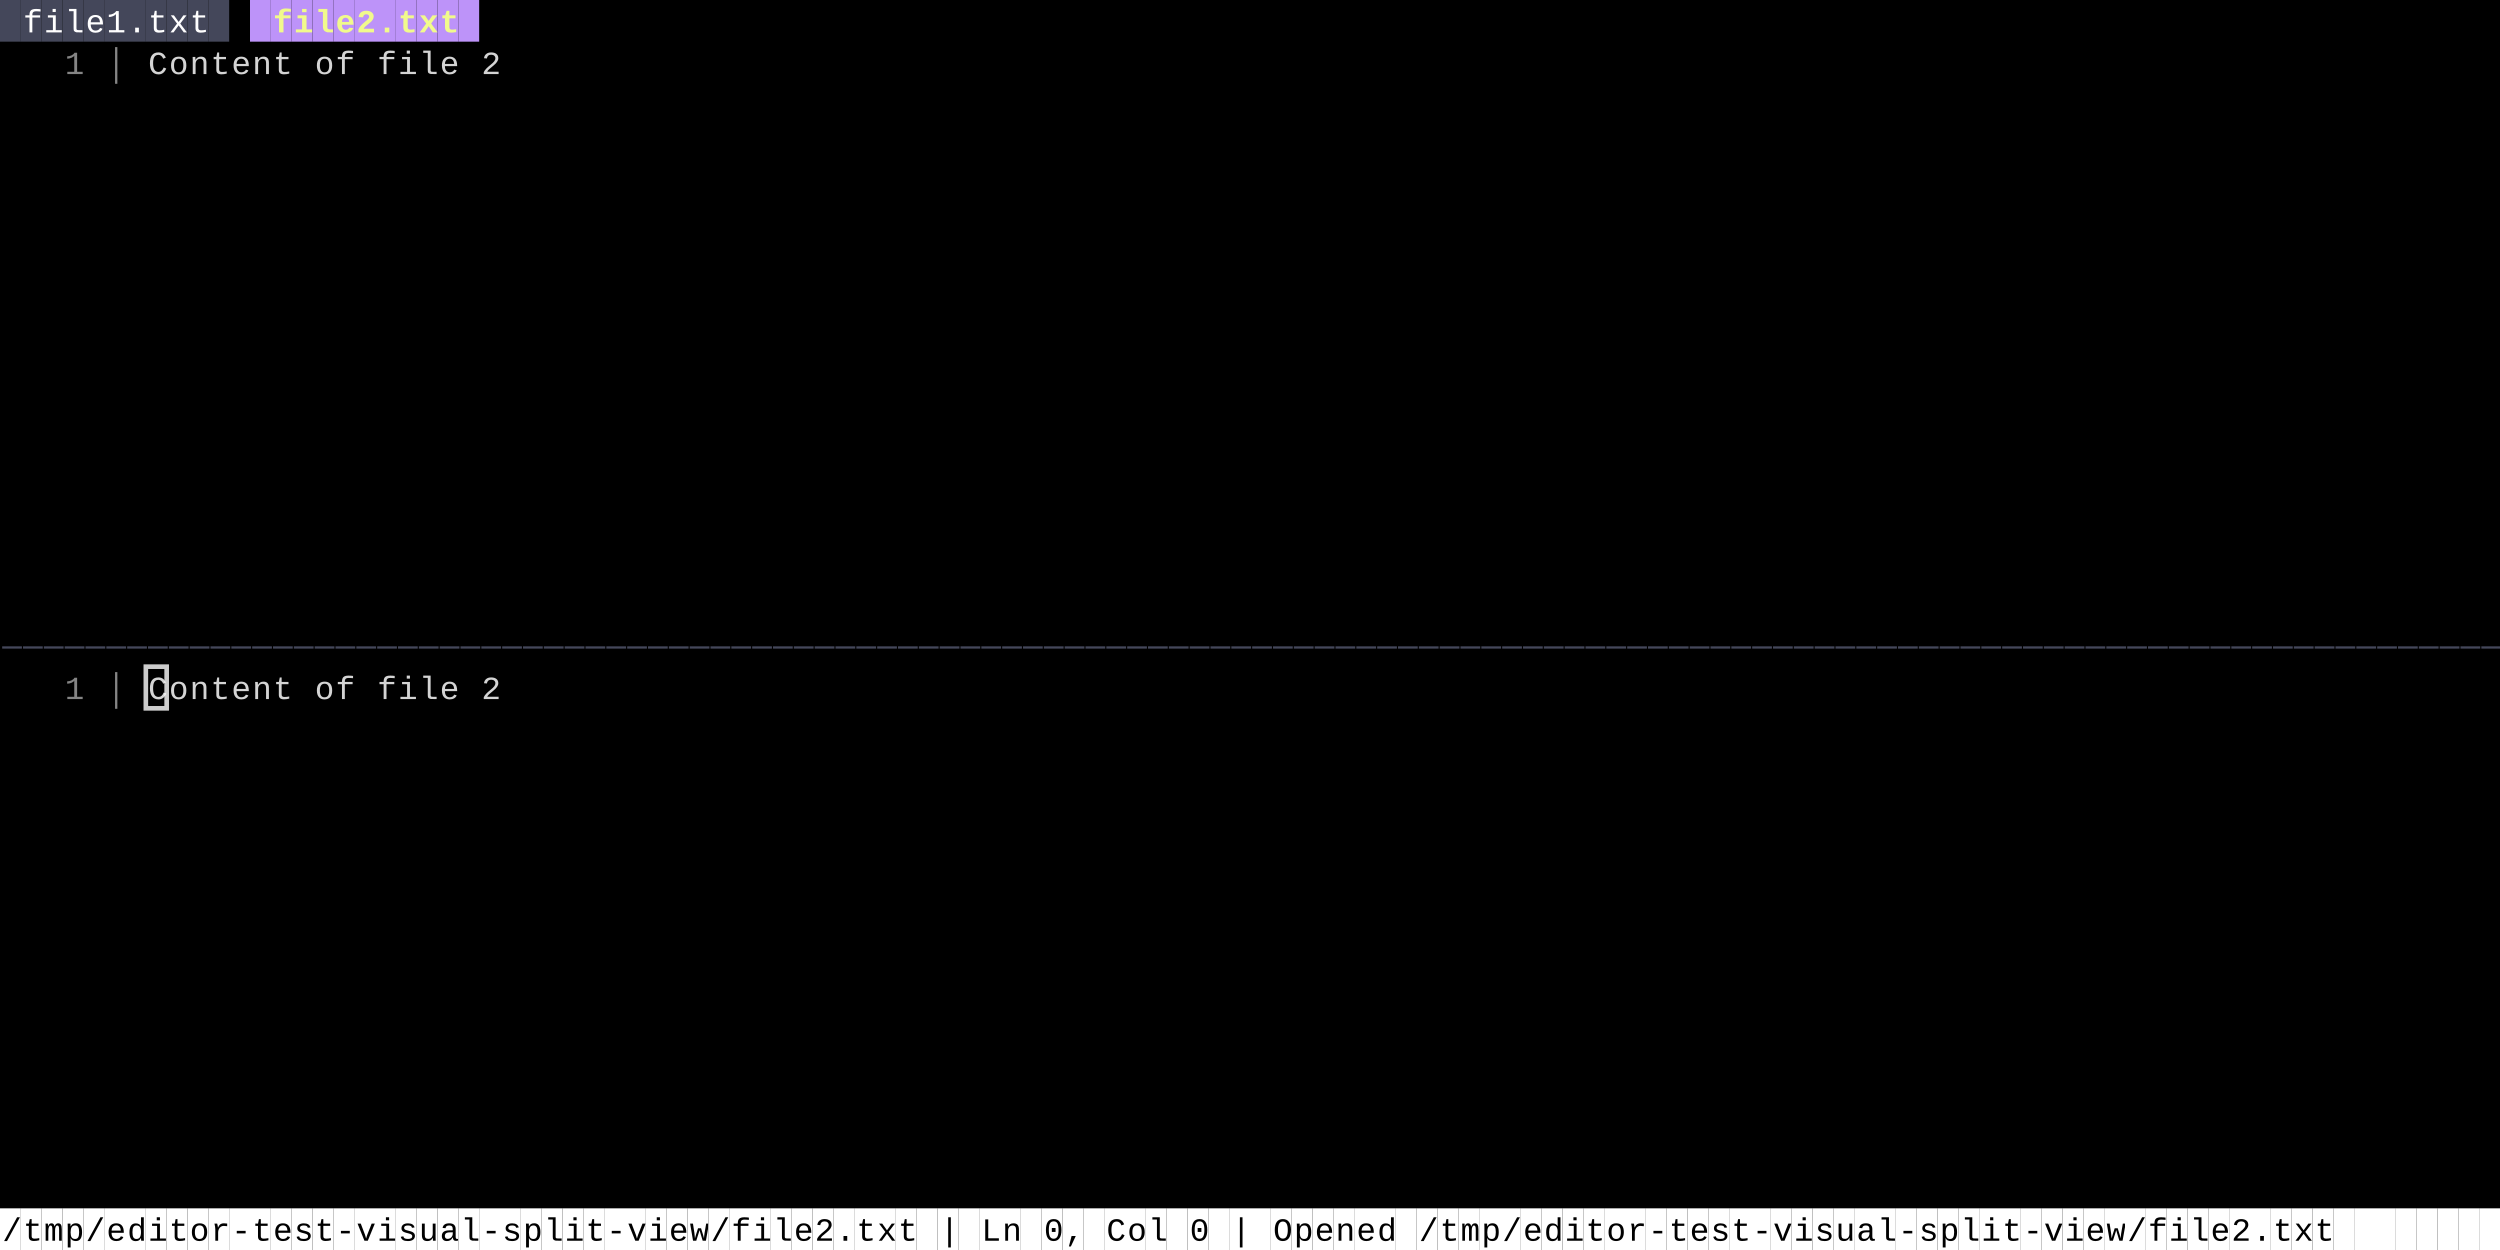
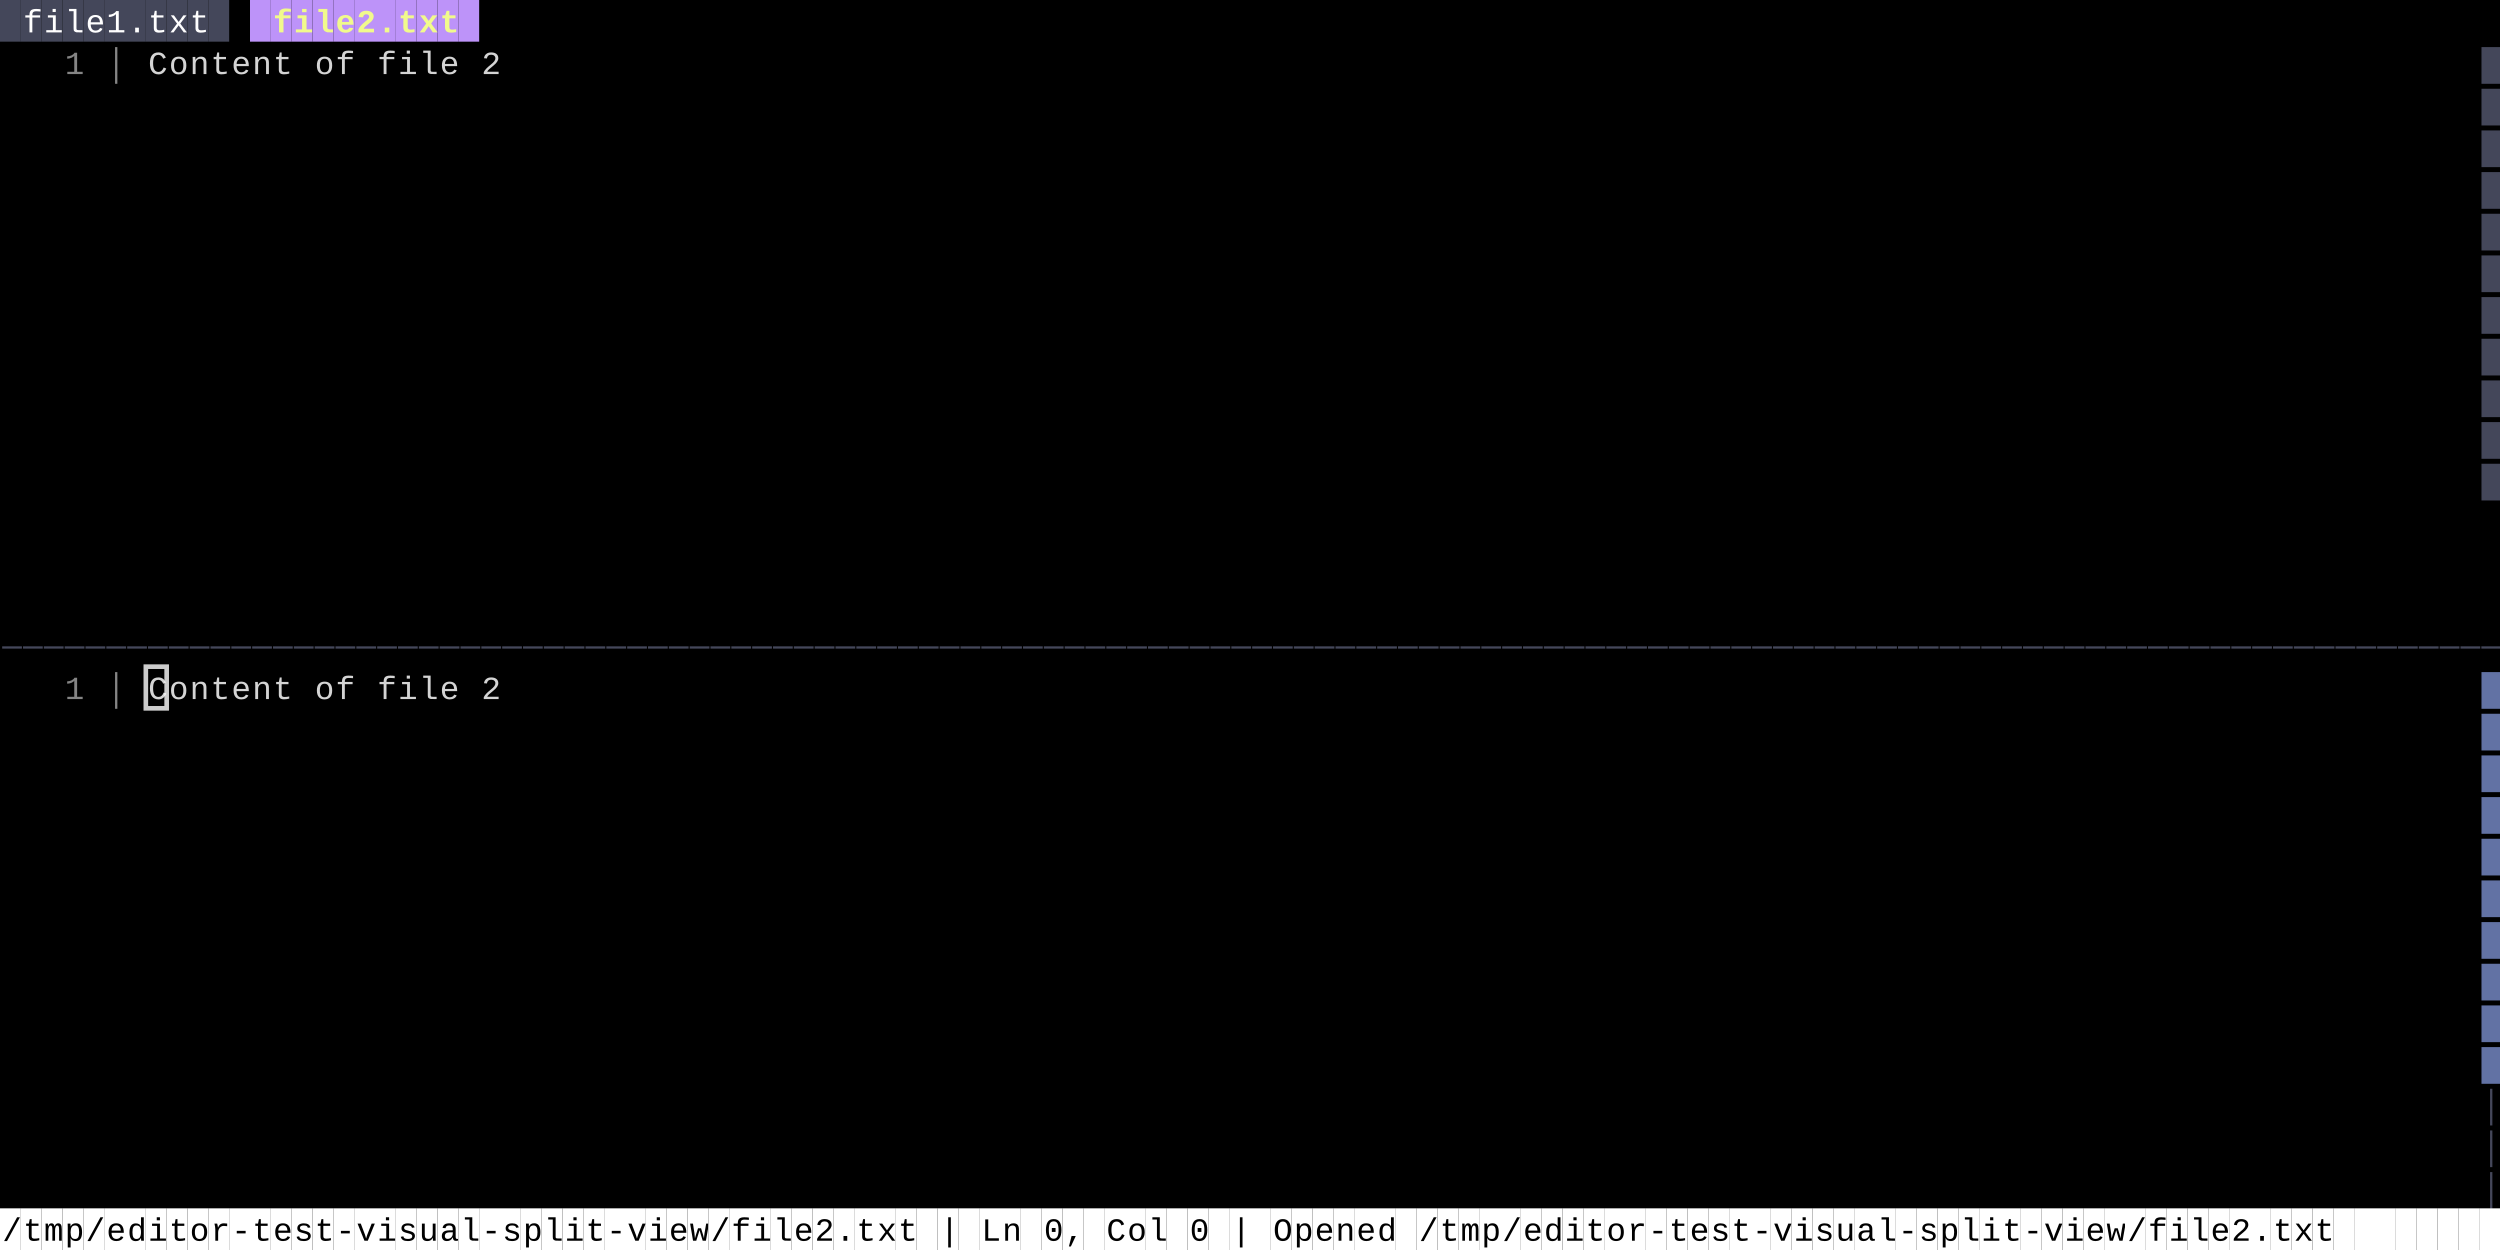
<svg xmlns="http://www.w3.org/2000/svg" width="1080" height="540" viewBox="0 0 1080 540">
  <style>
    .terminal { font-family: 'Courier New', 'Consolas', monospace; font-size: 14px; white-space: pre; }
</style>
  <rect width="100%" height="100%" fill="#000000" />
  <rect x="0" y="0" width="9" height="18" fill="#44475a" />
  <rect x="9" y="0" width="9" height="18" fill="#44475a" />
  <text x="10" y="14" fill="#ffffff" class="terminal" style="">f</text>
  <rect x="18" y="0" width="9" height="18" fill="#44475a" />
  <text x="19" y="14" fill="#ffffff" class="terminal" style="">i</text>
  <rect x="27" y="0" width="9" height="18" fill="#44475a" />
  <text x="28" y="14" fill="#ffffff" class="terminal" style="">l</text>
  <rect x="36" y="0" width="9" height="18" fill="#44475a" />
  <text x="37" y="14" fill="#ffffff" class="terminal" style="">e</text>
  <rect x="45" y="0" width="9" height="18" fill="#44475a" />
  <text x="46" y="14" fill="#ffffff" class="terminal" style="">1</text>
  <rect x="54" y="0" width="9" height="18" fill="#44475a" />
  <text x="55" y="14" fill="#ffffff" class="terminal" style="">.</text>
  <rect x="63" y="0" width="9" height="18" fill="#44475a" />
  <text x="64" y="14" fill="#ffffff" class="terminal" style="">t</text>
  <rect x="72" y="0" width="9" height="18" fill="#44475a" />
  <text x="73" y="14" fill="#ffffff" class="terminal" style="">x</text>
  <rect x="81" y="0" width="9" height="18" fill="#44475a" />
  <text x="82" y="14" fill="#ffffff" class="terminal" style="">t</text>
  <rect x="90" y="0" width="9" height="18" fill="#44475a" />
  <rect x="108" y="0" width="9" height="18" fill="#bd93f9" />
  <rect x="117" y="0" width="9" height="18" fill="#bd93f9" />
  <text x="118" y="14" fill="#f1fa8c" class="terminal" style="font-weight:bold;">f</text>
  <rect x="126" y="0" width="9" height="18" fill="#bd93f9" />
  <text x="127" y="14" fill="#f1fa8c" class="terminal" style="font-weight:bold;">i</text>
  <rect x="135" y="0" width="9" height="18" fill="#bd93f9" />
  <text x="136" y="14" fill="#f1fa8c" class="terminal" style="font-weight:bold;">l</text>
  <rect x="144" y="0" width="9" height="18" fill="#bd93f9" />
  <text x="145" y="14" fill="#f1fa8c" class="terminal" style="font-weight:bold;">e</text>
  <rect x="153" y="0" width="9" height="18" fill="#bd93f9" />
  <text x="154" y="14" fill="#f1fa8c" class="terminal" style="font-weight:bold;">2</text>
  <rect x="162" y="0" width="9" height="18" fill="#bd93f9" />
  <text x="163" y="14" fill="#f1fa8c" class="terminal" style="font-weight:bold;">.</text>
  <rect x="171" y="0" width="9" height="18" fill="#bd93f9" />
  <text x="172" y="14" fill="#f1fa8c" class="terminal" style="font-weight:bold;">t</text>
  <rect x="180" y="0" width="9" height="18" fill="#bd93f9" />
  <text x="181" y="14" fill="#f1fa8c" class="terminal" style="font-weight:bold;">x</text>
  <rect x="189" y="0" width="9" height="18" fill="#bd93f9" />
  <text x="190" y="14" fill="#f1fa8c" class="terminal" style="font-weight:bold;">t</text>
  <rect x="198" y="0" width="9" height="18" fill="#bd93f9" />
  <text x="28" y="32" fill="#858585" class="terminal" style="">1</text>
  <text x="46" y="32" fill="#858585" class="terminal" style="">│</text>
  <text x="64" y="32" fill="#d4d4d4" class="terminal" style="">C</text>
  <text x="73" y="32" fill="#d4d4d4" class="terminal" style="">o</text>
  <text x="82" y="32" fill="#d4d4d4" class="terminal" style="">n</text>
  <text x="91" y="32" fill="#d4d4d4" class="terminal" style="">t</text>
  <text x="100" y="32" fill="#d4d4d4" class="terminal" style="">e</text>
  <text x="109" y="32" fill="#d4d4d4" class="terminal" style="">n</text>
  <text x="118" y="32" fill="#d4d4d4" class="terminal" style="">t</text>
  <text x="136" y="32" fill="#d4d4d4" class="terminal" style="">o</text>
  <text x="145" y="32" fill="#d4d4d4" class="terminal" style="">f</text>
  <text x="163" y="32" fill="#d4d4d4" class="terminal" style="">f</text>
  <text x="172" y="32" fill="#d4d4d4" class="terminal" style="">i</text>
  <text x="181" y="32" fill="#d4d4d4" class="terminal" style="">l</text>
  <text x="190" y="32" fill="#d4d4d4" class="terminal" style="">e</text>
  <text x="208" y="32" fill="#d4d4d4" class="terminal" style="">2</text>
+   <text x="1072" y="32" fill="#44475a" class="terminal" style="">█</text>
+   <text x="1072" y="50" fill="#44475a" class="terminal" style="">█</text>
+   <text x="1072" y="68" fill="#44475a" class="terminal" style="">█</text>
+   <text x="1072" y="86" fill="#44475a" class="terminal" style="">█</text>
+   <text x="1072" y="104" fill="#44475a" class="terminal" style="">█</text>
+   <text x="1072" y="122" fill="#44475a" class="terminal" style="">█</text>
+   <text x="1072" y="140" fill="#44475a" class="terminal" style="">█</text>
+   <text x="1072" y="158" fill="#44475a" class="terminal" style="">█</text>
+   <text x="1072" y="176" fill="#44475a" class="terminal" style="">█</text>
+   <text x="1072" y="194" fill="#44475a" class="terminal" style="">█</text>
+   <text x="1072" y="212" fill="#44475a" class="terminal" style="">█</text>
+   <text x="1072" y="230" fill="#000000" class="terminal" style="">│</text>
+   <text x="1072" y="248" fill="#000000" class="terminal" style="">│</text>
+   <text x="1072" y="266" fill="#000000" class="terminal" style="">│</text>
  <text x="1" y="284" fill="#44475a" class="terminal" style="">─</text>
  <text x="10" y="284" fill="#44475a" class="terminal" style="">─</text>
  <text x="19" y="284" fill="#44475a" class="terminal" style="">─</text>
  <text x="28" y="284" fill="#44475a" class="terminal" style="">─</text>
  <text x="37" y="284" fill="#44475a" class="terminal" style="">─</text>
  <text x="46" y="284" fill="#44475a" class="terminal" style="">─</text>
  <text x="55" y="284" fill="#44475a" class="terminal" style="">─</text>
  <text x="64" y="284" fill="#44475a" class="terminal" style="">─</text>
  <text x="73" y="284" fill="#44475a" class="terminal" style="">─</text>
  <text x="82" y="284" fill="#44475a" class="terminal" style="">─</text>
  <text x="91" y="284" fill="#44475a" class="terminal" style="">─</text>
  <text x="100" y="284" fill="#44475a" class="terminal" style="">─</text>
  <text x="109" y="284" fill="#44475a" class="terminal" style="">─</text>
  <text x="118" y="284" fill="#44475a" class="terminal" style="">─</text>
  <text x="127" y="284" fill="#44475a" class="terminal" style="">─</text>
  <text x="136" y="284" fill="#44475a" class="terminal" style="">─</text>
  <text x="145" y="284" fill="#44475a" class="terminal" style="">─</text>
  <text x="154" y="284" fill="#44475a" class="terminal" style="">─</text>
  <text x="163" y="284" fill="#44475a" class="terminal" style="">─</text>
  <text x="172" y="284" fill="#44475a" class="terminal" style="">─</text>
  <text x="181" y="284" fill="#44475a" class="terminal" style="">─</text>
  <text x="190" y="284" fill="#44475a" class="terminal" style="">─</text>
  <text x="199" y="284" fill="#44475a" class="terminal" style="">─</text>
  <text x="208" y="284" fill="#44475a" class="terminal" style="">─</text>
  <text x="217" y="284" fill="#44475a" class="terminal" style="">─</text>
  <text x="226" y="284" fill="#44475a" class="terminal" style="">─</text>
  <text x="235" y="284" fill="#44475a" class="terminal" style="">─</text>
  <text x="244" y="284" fill="#44475a" class="terminal" style="">─</text>
  <text x="253" y="284" fill="#44475a" class="terminal" style="">─</text>
  <text x="262" y="284" fill="#44475a" class="terminal" style="">─</text>
  <text x="271" y="284" fill="#44475a" class="terminal" style="">─</text>
  <text x="280" y="284" fill="#44475a" class="terminal" style="">─</text>
  <text x="289" y="284" fill="#44475a" class="terminal" style="">─</text>
  <text x="298" y="284" fill="#44475a" class="terminal" style="">─</text>
  <text x="307" y="284" fill="#44475a" class="terminal" style="">─</text>
  <text x="316" y="284" fill="#44475a" class="terminal" style="">─</text>
  <text x="325" y="284" fill="#44475a" class="terminal" style="">─</text>
  <text x="334" y="284" fill="#44475a" class="terminal" style="">─</text>
  <text x="343" y="284" fill="#44475a" class="terminal" style="">─</text>
  <text x="352" y="284" fill="#44475a" class="terminal" style="">─</text>
  <text x="361" y="284" fill="#44475a" class="terminal" style="">─</text>
  <text x="370" y="284" fill="#44475a" class="terminal" style="">─</text>
  <text x="379" y="284" fill="#44475a" class="terminal" style="">─</text>
  <text x="388" y="284" fill="#44475a" class="terminal" style="">─</text>
  <text x="397" y="284" fill="#44475a" class="terminal" style="">─</text>
  <text x="406" y="284" fill="#44475a" class="terminal" style="">─</text>
  <text x="415" y="284" fill="#44475a" class="terminal" style="">─</text>
  <text x="424" y="284" fill="#44475a" class="terminal" style="">─</text>
  <text x="433" y="284" fill="#44475a" class="terminal" style="">─</text>
  <text x="442" y="284" fill="#44475a" class="terminal" style="">─</text>
  <text x="451" y="284" fill="#44475a" class="terminal" style="">─</text>
  <text x="460" y="284" fill="#44475a" class="terminal" style="">─</text>
  <text x="469" y="284" fill="#44475a" class="terminal" style="">─</text>
  <text x="478" y="284" fill="#44475a" class="terminal" style="">─</text>
  <text x="487" y="284" fill="#44475a" class="terminal" style="">─</text>
  <text x="496" y="284" fill="#44475a" class="terminal" style="">─</text>
  <text x="505" y="284" fill="#44475a" class="terminal" style="">─</text>
  <text x="514" y="284" fill="#44475a" class="terminal" style="">─</text>
  <text x="523" y="284" fill="#44475a" class="terminal" style="">─</text>
  <text x="532" y="284" fill="#44475a" class="terminal" style="">─</text>
  <text x="541" y="284" fill="#44475a" class="terminal" style="">─</text>
  <text x="550" y="284" fill="#44475a" class="terminal" style="">─</text>
  <text x="559" y="284" fill="#44475a" class="terminal" style="">─</text>
  <text x="568" y="284" fill="#44475a" class="terminal" style="">─</text>
  <text x="577" y="284" fill="#44475a" class="terminal" style="">─</text>
  <text x="586" y="284" fill="#44475a" class="terminal" style="">─</text>
  <text x="595" y="284" fill="#44475a" class="terminal" style="">─</text>
  <text x="604" y="284" fill="#44475a" class="terminal" style="">─</text>
  <text x="613" y="284" fill="#44475a" class="terminal" style="">─</text>
  <text x="622" y="284" fill="#44475a" class="terminal" style="">─</text>
  <text x="631" y="284" fill="#44475a" class="terminal" style="">─</text>
  <text x="640" y="284" fill="#44475a" class="terminal" style="">─</text>
  <text x="649" y="284" fill="#44475a" class="terminal" style="">─</text>
  <text x="658" y="284" fill="#44475a" class="terminal" style="">─</text>
  <text x="667" y="284" fill="#44475a" class="terminal" style="">─</text>
  <text x="676" y="284" fill="#44475a" class="terminal" style="">─</text>
  <text x="685" y="284" fill="#44475a" class="terminal" style="">─</text>
  <text x="694" y="284" fill="#44475a" class="terminal" style="">─</text>
  <text x="703" y="284" fill="#44475a" class="terminal" style="">─</text>
  <text x="712" y="284" fill="#44475a" class="terminal" style="">─</text>
  <text x="721" y="284" fill="#44475a" class="terminal" style="">─</text>
  <text x="730" y="284" fill="#44475a" class="terminal" style="">─</text>
  <text x="739" y="284" fill="#44475a" class="terminal" style="">─</text>
  <text x="748" y="284" fill="#44475a" class="terminal" style="">─</text>
  <text x="757" y="284" fill="#44475a" class="terminal" style="">─</text>
  <text x="766" y="284" fill="#44475a" class="terminal" style="">─</text>
  <text x="775" y="284" fill="#44475a" class="terminal" style="">─</text>
  <text x="784" y="284" fill="#44475a" class="terminal" style="">─</text>
  <text x="793" y="284" fill="#44475a" class="terminal" style="">─</text>
  <text x="802" y="284" fill="#44475a" class="terminal" style="">─</text>
  <text x="811" y="284" fill="#44475a" class="terminal" style="">─</text>
  <text x="820" y="284" fill="#44475a" class="terminal" style="">─</text>
  <text x="829" y="284" fill="#44475a" class="terminal" style="">─</text>
  <text x="838" y="284" fill="#44475a" class="terminal" style="">─</text>
  <text x="847" y="284" fill="#44475a" class="terminal" style="">─</text>
  <text x="856" y="284" fill="#44475a" class="terminal" style="">─</text>
  <text x="865" y="284" fill="#44475a" class="terminal" style="">─</text>
  <text x="874" y="284" fill="#44475a" class="terminal" style="">─</text>
  <text x="883" y="284" fill="#44475a" class="terminal" style="">─</text>
  <text x="892" y="284" fill="#44475a" class="terminal" style="">─</text>
  <text x="901" y="284" fill="#44475a" class="terminal" style="">─</text>
  <text x="910" y="284" fill="#44475a" class="terminal" style="">─</text>
  <text x="919" y="284" fill="#44475a" class="terminal" style="">─</text>
  <text x="928" y="284" fill="#44475a" class="terminal" style="">─</text>
  <text x="937" y="284" fill="#44475a" class="terminal" style="">─</text>
  <text x="946" y="284" fill="#44475a" class="terminal" style="">─</text>
  <text x="955" y="284" fill="#44475a" class="terminal" style="">─</text>
  <text x="964" y="284" fill="#44475a" class="terminal" style="">─</text>
  <text x="973" y="284" fill="#44475a" class="terminal" style="">─</text>
  <text x="982" y="284" fill="#44475a" class="terminal" style="">─</text>
  <text x="991" y="284" fill="#44475a" class="terminal" style="">─</text>
  <text x="1000" y="284" fill="#44475a" class="terminal" style="">─</text>
  <text x="1009" y="284" fill="#44475a" class="terminal" style="">─</text>
  <text x="1018" y="284" fill="#44475a" class="terminal" style="">─</text>
  <text x="1027" y="284" fill="#44475a" class="terminal" style="">─</text>
  <text x="1036" y="284" fill="#44475a" class="terminal" style="">─</text>
  <text x="1045" y="284" fill="#44475a" class="terminal" style="">─</text>
  <text x="1054" y="284" fill="#44475a" class="terminal" style="">─</text>
  <text x="1063" y="284" fill="#44475a" class="terminal" style="">─</text>
  <text x="1072" y="284" fill="#44475a" class="terminal" style="">─</text>
  <text x="28" y="302" fill="#858585" class="terminal" style="">1</text>
  <text x="46" y="302" fill="#858585" class="terminal" style="">│</text>
  <text x="64" y="302" fill="#d4d4d4" class="terminal" style="">C</text>
  <text x="73" y="302" fill="#d4d4d4" class="terminal" style="">o</text>
  <text x="82" y="302" fill="#d4d4d4" class="terminal" style="">n</text>
  <text x="91" y="302" fill="#d4d4d4" class="terminal" style="">t</text>
  <text x="100" y="302" fill="#d4d4d4" class="terminal" style="">e</text>
  <text x="109" y="302" fill="#d4d4d4" class="terminal" style="">n</text>
  <text x="118" y="302" fill="#d4d4d4" class="terminal" style="">t</text>
  <text x="136" y="302" fill="#d4d4d4" class="terminal" style="">o</text>
  <text x="145" y="302" fill="#d4d4d4" class="terminal" style="">f</text>
  <text x="163" y="302" fill="#d4d4d4" class="terminal" style="">f</text>
  <text x="172" y="302" fill="#d4d4d4" class="terminal" style="">i</text>
  <text x="181" y="302" fill="#d4d4d4" class="terminal" style="">l</text>
  <text x="190" y="302" fill="#d4d4d4" class="terminal" style="">e</text>
  <text x="208" y="302" fill="#d4d4d4" class="terminal" style="">2</text>
+   <text x="1072" y="302" fill="#6272a4" class="terminal" style="">█</text>
+   <text x="1072" y="320" fill="#6272a4" class="terminal" style="">█</text>
+   <text x="1072" y="338" fill="#6272a4" class="terminal" style="">█</text>
+   <text x="1072" y="356" fill="#6272a4" class="terminal" style="">█</text>
+   <text x="1072" y="374" fill="#6272a4" class="terminal" style="">█</text>
+   <text x="1072" y="392" fill="#6272a4" class="terminal" style="">█</text>
+   <text x="1072" y="410" fill="#6272a4" class="terminal" style="">█</text>
+   <text x="1072" y="428" fill="#6272a4" class="terminal" style="">█</text>
+   <text x="1072" y="446" fill="#6272a4" class="terminal" style="">█</text>
+   <text x="1072" y="464" fill="#6272a4" class="terminal" style="">█</text>
+   <text x="1072" y="482" fill="#44475a" class="terminal" style="">│</text>
+   <text x="1072" y="500" fill="#44475a" class="terminal" style="">│</text>
+   <text x="1072" y="518" fill="#44475a" class="terminal" style="">│</text>
  <rect x="0" y="522" width="9" height="18" fill="#ffffff" />
  <text x="1" y="536" fill="#000000" class="terminal" style="">/</text>
  <rect x="9" y="522" width="9" height="18" fill="#ffffff" />
  <text x="10" y="536" fill="#000000" class="terminal" style="">t</text>
  <rect x="18" y="522" width="9" height="18" fill="#ffffff" />
  <text x="19" y="536" fill="#000000" class="terminal" style="">m</text>
  <rect x="27" y="522" width="9" height="18" fill="#ffffff" />
  <text x="28" y="536" fill="#000000" class="terminal" style="">p</text>
  <rect x="36" y="522" width="9" height="18" fill="#ffffff" />
  <text x="37" y="536" fill="#000000" class="terminal" style="">/</text>
  <rect x="45" y="522" width="9" height="18" fill="#ffffff" />
  <text x="46" y="536" fill="#000000" class="terminal" style="">e</text>
  <rect x="54" y="522" width="9" height="18" fill="#ffffff" />
  <text x="55" y="536" fill="#000000" class="terminal" style="">d</text>
  <rect x="63" y="522" width="9" height="18" fill="#ffffff" />
  <text x="64" y="536" fill="#000000" class="terminal" style="">i</text>
  <rect x="72" y="522" width="9" height="18" fill="#ffffff" />
  <text x="73" y="536" fill="#000000" class="terminal" style="">t</text>
  <rect x="81" y="522" width="9" height="18" fill="#ffffff" />
  <text x="82" y="536" fill="#000000" class="terminal" style="">o</text>
  <rect x="90" y="522" width="9" height="18" fill="#ffffff" />
  <text x="91" y="536" fill="#000000" class="terminal" style="">r</text>
  <rect x="99" y="522" width="9" height="18" fill="#ffffff" />
  <text x="100" y="536" fill="#000000" class="terminal" style="">-</text>
  <rect x="108" y="522" width="9" height="18" fill="#ffffff" />
  <text x="109" y="536" fill="#000000" class="terminal" style="">t</text>
  <rect x="117" y="522" width="9" height="18" fill="#ffffff" />
  <text x="118" y="536" fill="#000000" class="terminal" style="">e</text>
  <rect x="126" y="522" width="9" height="18" fill="#ffffff" />
  <text x="127" y="536" fill="#000000" class="terminal" style="">s</text>
  <rect x="135" y="522" width="9" height="18" fill="#ffffff" />
  <text x="136" y="536" fill="#000000" class="terminal" style="">t</text>
  <rect x="144" y="522" width="9" height="18" fill="#ffffff" />
  <text x="145" y="536" fill="#000000" class="terminal" style="">-</text>
  <rect x="153" y="522" width="9" height="18" fill="#ffffff" />
  <text x="154" y="536" fill="#000000" class="terminal" style="">v</text>
  <rect x="162" y="522" width="9" height="18" fill="#ffffff" />
  <text x="163" y="536" fill="#000000" class="terminal" style="">i</text>
  <rect x="171" y="522" width="9" height="18" fill="#ffffff" />
  <text x="172" y="536" fill="#000000" class="terminal" style="">s</text>
  <rect x="180" y="522" width="9" height="18" fill="#ffffff" />
  <text x="181" y="536" fill="#000000" class="terminal" style="">u</text>
  <rect x="189" y="522" width="9" height="18" fill="#ffffff" />
  <text x="190" y="536" fill="#000000" class="terminal" style="">a</text>
  <rect x="198" y="522" width="9" height="18" fill="#ffffff" />
  <text x="199" y="536" fill="#000000" class="terminal" style="">l</text>
  <rect x="207" y="522" width="9" height="18" fill="#ffffff" />
  <text x="208" y="536" fill="#000000" class="terminal" style="">-</text>
  <rect x="216" y="522" width="9" height="18" fill="#ffffff" />
  <text x="217" y="536" fill="#000000" class="terminal" style="">s</text>
  <rect x="225" y="522" width="9" height="18" fill="#ffffff" />
  <text x="226" y="536" fill="#000000" class="terminal" style="">p</text>
  <rect x="234" y="522" width="9" height="18" fill="#ffffff" />
  <text x="235" y="536" fill="#000000" class="terminal" style="">l</text>
  <rect x="243" y="522" width="9" height="18" fill="#ffffff" />
  <text x="244" y="536" fill="#000000" class="terminal" style="">i</text>
  <rect x="252" y="522" width="9" height="18" fill="#ffffff" />
  <text x="253" y="536" fill="#000000" class="terminal" style="">t</text>
  <rect x="261" y="522" width="9" height="18" fill="#ffffff" />
  <text x="262" y="536" fill="#000000" class="terminal" style="">-</text>
  <rect x="270" y="522" width="9" height="18" fill="#ffffff" />
  <text x="271" y="536" fill="#000000" class="terminal" style="">v</text>
  <rect x="279" y="522" width="9" height="18" fill="#ffffff" />
  <text x="280" y="536" fill="#000000" class="terminal" style="">i</text>
  <rect x="288" y="522" width="9" height="18" fill="#ffffff" />
  <text x="289" y="536" fill="#000000" class="terminal" style="">e</text>
  <rect x="297" y="522" width="9" height="18" fill="#ffffff" />
  <text x="298" y="536" fill="#000000" class="terminal" style="">w</text>
  <rect x="306" y="522" width="9" height="18" fill="#ffffff" />
  <text x="307" y="536" fill="#000000" class="terminal" style="">/</text>
  <rect x="315" y="522" width="9" height="18" fill="#ffffff" />
  <text x="316" y="536" fill="#000000" class="terminal" style="">f</text>
  <rect x="324" y="522" width="9" height="18" fill="#ffffff" />
  <text x="325" y="536" fill="#000000" class="terminal" style="">i</text>
  <rect x="333" y="522" width="9" height="18" fill="#ffffff" />
  <text x="334" y="536" fill="#000000" class="terminal" style="">l</text>
  <rect x="342" y="522" width="9" height="18" fill="#ffffff" />
  <text x="343" y="536" fill="#000000" class="terminal" style="">e</text>
  <rect x="351" y="522" width="9" height="18" fill="#ffffff" />
  <text x="352" y="536" fill="#000000" class="terminal" style="">2</text>
  <rect x="360" y="522" width="9" height="18" fill="#ffffff" />
  <text x="361" y="536" fill="#000000" class="terminal" style="">.</text>
  <rect x="369" y="522" width="9" height="18" fill="#ffffff" />
  <text x="370" y="536" fill="#000000" class="terminal" style="">t</text>
  <rect x="378" y="522" width="9" height="18" fill="#ffffff" />
  <text x="379" y="536" fill="#000000" class="terminal" style="">x</text>
  <rect x="387" y="522" width="9" height="18" fill="#ffffff" />
  <text x="388" y="536" fill="#000000" class="terminal" style="">t</text>
  <rect x="396" y="522" width="9" height="18" fill="#ffffff" />
  <rect x="405" y="522" width="9" height="18" fill="#ffffff" />
  <text x="406" y="536" fill="#000000" class="terminal" style="">|</text>
  <rect x="414" y="522" width="9" height="18" fill="#ffffff" />
  <rect x="423" y="522" width="9" height="18" fill="#ffffff" />
  <text x="424" y="536" fill="#000000" class="terminal" style="">L</text>
  <rect x="432" y="522" width="9" height="18" fill="#ffffff" />
  <text x="433" y="536" fill="#000000" class="terminal" style="">n</text>
  <rect x="441" y="522" width="9" height="18" fill="#ffffff" />
  <rect x="450" y="522" width="9" height="18" fill="#ffffff" />
  <text x="451" y="536" fill="#000000" class="terminal" style="">0</text>
  <rect x="459" y="522" width="9" height="18" fill="#ffffff" />
  <text x="460" y="536" fill="#000000" class="terminal" style="">,</text>
  <rect x="468" y="522" width="9" height="18" fill="#ffffff" />
  <rect x="477" y="522" width="9" height="18" fill="#ffffff" />
  <text x="478" y="536" fill="#000000" class="terminal" style="">C</text>
  <rect x="486" y="522" width="9" height="18" fill="#ffffff" />
  <text x="487" y="536" fill="#000000" class="terminal" style="">o</text>
  <rect x="495" y="522" width="9" height="18" fill="#ffffff" />
  <text x="496" y="536" fill="#000000" class="terminal" style="">l</text>
  <rect x="504" y="522" width="9" height="18" fill="#ffffff" />
  <rect x="513" y="522" width="9" height="18" fill="#ffffff" />
  <text x="514" y="536" fill="#000000" class="terminal" style="">0</text>
  <rect x="522" y="522" width="9" height="18" fill="#ffffff" />
  <rect x="531" y="522" width="9" height="18" fill="#ffffff" />
  <text x="532" y="536" fill="#000000" class="terminal" style="">|</text>
  <rect x="540" y="522" width="9" height="18" fill="#ffffff" />
  <rect x="549" y="522" width="9" height="18" fill="#ffffff" />
  <text x="550" y="536" fill="#000000" class="terminal" style="">O</text>
  <rect x="558" y="522" width="9" height="18" fill="#ffffff" />
  <text x="559" y="536" fill="#000000" class="terminal" style="">p</text>
  <rect x="567" y="522" width="9" height="18" fill="#ffffff" />
  <text x="568" y="536" fill="#000000" class="terminal" style="">e</text>
  <rect x="576" y="522" width="9" height="18" fill="#ffffff" />
  <text x="577" y="536" fill="#000000" class="terminal" style="">n</text>
  <rect x="585" y="522" width="9" height="18" fill="#ffffff" />
  <text x="586" y="536" fill="#000000" class="terminal" style="">e</text>
  <rect x="594" y="522" width="9" height="18" fill="#ffffff" />
  <text x="595" y="536" fill="#000000" class="terminal" style="">d</text>
  <rect x="603" y="522" width="9" height="18" fill="#ffffff" />
  <rect x="612" y="522" width="9" height="18" fill="#ffffff" />
  <text x="613" y="536" fill="#000000" class="terminal" style="">/</text>
  <rect x="621" y="522" width="9" height="18" fill="#ffffff" />
  <text x="622" y="536" fill="#000000" class="terminal" style="">t</text>
  <rect x="630" y="522" width="9" height="18" fill="#ffffff" />
  <text x="631" y="536" fill="#000000" class="terminal" style="">m</text>
  <rect x="639" y="522" width="9" height="18" fill="#ffffff" />
  <text x="640" y="536" fill="#000000" class="terminal" style="">p</text>
  <rect x="648" y="522" width="9" height="18" fill="#ffffff" />
  <text x="649" y="536" fill="#000000" class="terminal" style="">/</text>
  <rect x="657" y="522" width="9" height="18" fill="#ffffff" />
  <text x="658" y="536" fill="#000000" class="terminal" style="">e</text>
  <rect x="666" y="522" width="9" height="18" fill="#ffffff" />
  <text x="667" y="536" fill="#000000" class="terminal" style="">d</text>
  <rect x="675" y="522" width="9" height="18" fill="#ffffff" />
  <text x="676" y="536" fill="#000000" class="terminal" style="">i</text>
  <rect x="684" y="522" width="9" height="18" fill="#ffffff" />
  <text x="685" y="536" fill="#000000" class="terminal" style="">t</text>
  <rect x="693" y="522" width="9" height="18" fill="#ffffff" />
  <text x="694" y="536" fill="#000000" class="terminal" style="">o</text>
  <rect x="702" y="522" width="9" height="18" fill="#ffffff" />
  <text x="703" y="536" fill="#000000" class="terminal" style="">r</text>
  <rect x="711" y="522" width="9" height="18" fill="#ffffff" />
  <text x="712" y="536" fill="#000000" class="terminal" style="">-</text>
  <rect x="720" y="522" width="9" height="18" fill="#ffffff" />
  <text x="721" y="536" fill="#000000" class="terminal" style="">t</text>
  <rect x="729" y="522" width="9" height="18" fill="#ffffff" />
  <text x="730" y="536" fill="#000000" class="terminal" style="">e</text>
  <rect x="738" y="522" width="9" height="18" fill="#ffffff" />
  <text x="739" y="536" fill="#000000" class="terminal" style="">s</text>
  <rect x="747" y="522" width="9" height="18" fill="#ffffff" />
  <text x="748" y="536" fill="#000000" class="terminal" style="">t</text>
  <rect x="756" y="522" width="9" height="18" fill="#ffffff" />
  <text x="757" y="536" fill="#000000" class="terminal" style="">-</text>
  <rect x="765" y="522" width="9" height="18" fill="#ffffff" />
  <text x="766" y="536" fill="#000000" class="terminal" style="">v</text>
  <rect x="774" y="522" width="9" height="18" fill="#ffffff" />
  <text x="775" y="536" fill="#000000" class="terminal" style="">i</text>
  <rect x="783" y="522" width="9" height="18" fill="#ffffff" />
  <text x="784" y="536" fill="#000000" class="terminal" style="">s</text>
  <rect x="792" y="522" width="9" height="18" fill="#ffffff" />
  <text x="793" y="536" fill="#000000" class="terminal" style="">u</text>
  <rect x="801" y="522" width="9" height="18" fill="#ffffff" />
  <text x="802" y="536" fill="#000000" class="terminal" style="">a</text>
  <rect x="810" y="522" width="9" height="18" fill="#ffffff" />
  <text x="811" y="536" fill="#000000" class="terminal" style="">l</text>
  <rect x="819" y="522" width="9" height="18" fill="#ffffff" />
  <text x="820" y="536" fill="#000000" class="terminal" style="">-</text>
  <rect x="828" y="522" width="9" height="18" fill="#ffffff" />
  <text x="829" y="536" fill="#000000" class="terminal" style="">s</text>
  <rect x="837" y="522" width="9" height="18" fill="#ffffff" />
  <text x="838" y="536" fill="#000000" class="terminal" style="">p</text>
  <rect x="846" y="522" width="9" height="18" fill="#ffffff" />
  <text x="847" y="536" fill="#000000" class="terminal" style="">l</text>
  <rect x="855" y="522" width="9" height="18" fill="#ffffff" />
  <text x="856" y="536" fill="#000000" class="terminal" style="">i</text>
  <rect x="864" y="522" width="9" height="18" fill="#ffffff" />
  <text x="865" y="536" fill="#000000" class="terminal" style="">t</text>
  <rect x="873" y="522" width="9" height="18" fill="#ffffff" />
  <text x="874" y="536" fill="#000000" class="terminal" style="">-</text>
  <rect x="882" y="522" width="9" height="18" fill="#ffffff" />
  <text x="883" y="536" fill="#000000" class="terminal" style="">v</text>
  <rect x="891" y="522" width="9" height="18" fill="#ffffff" />
  <text x="892" y="536" fill="#000000" class="terminal" style="">i</text>
  <rect x="900" y="522" width="9" height="18" fill="#ffffff" />
  <text x="901" y="536" fill="#000000" class="terminal" style="">e</text>
  <rect x="909" y="522" width="9" height="18" fill="#ffffff" />
  <text x="910" y="536" fill="#000000" class="terminal" style="">w</text>
  <rect x="918" y="522" width="9" height="18" fill="#ffffff" />
  <text x="919" y="536" fill="#000000" class="terminal" style="">/</text>
  <rect x="927" y="522" width="9" height="18" fill="#ffffff" />
  <text x="928" y="536" fill="#000000" class="terminal" style="">f</text>
  <rect x="936" y="522" width="9" height="18" fill="#ffffff" />
  <text x="937" y="536" fill="#000000" class="terminal" style="">i</text>
  <rect x="945" y="522" width="9" height="18" fill="#ffffff" />
  <text x="946" y="536" fill="#000000" class="terminal" style="">l</text>
  <rect x="954" y="522" width="9" height="18" fill="#ffffff" />
  <text x="955" y="536" fill="#000000" class="terminal" style="">e</text>
  <rect x="963" y="522" width="9" height="18" fill="#ffffff" />
  <text x="964" y="536" fill="#000000" class="terminal" style="">2</text>
  <rect x="972" y="522" width="9" height="18" fill="#ffffff" />
  <text x="973" y="536" fill="#000000" class="terminal" style="">.</text>
  <rect x="981" y="522" width="9" height="18" fill="#ffffff" />
  <text x="982" y="536" fill="#000000" class="terminal" style="">t</text>
  <rect x="990" y="522" width="9" height="18" fill="#ffffff" />
  <text x="991" y="536" fill="#000000" class="terminal" style="">x</text>
  <rect x="999" y="522" width="9" height="18" fill="#ffffff" />
  <text x="1000" y="536" fill="#000000" class="terminal" style="">t</text>
  <rect x="1008" y="522" width="9" height="18" fill="#ffffff" />
  <rect x="1017" y="522" width="9" height="18" fill="#ffffff" />
  <rect x="1026" y="522" width="9" height="18" fill="#ffffff" />
  <rect x="1035" y="522" width="9" height="18" fill="#ffffff" />
  <rect x="1044" y="522" width="9" height="18" fill="#ffffff" />
  <rect x="1053" y="522" width="9" height="18" fill="#ffffff" />
  <rect x="1062" y="522" width="9" height="18" fill="#ffffff" />
  <rect x="1071" y="522" width="9" height="18" fill="#ffffff" />
  <rect x="63" y="288" width="9" height="18" fill="none" stroke="#ffffff" stroke-width="2" opacity="0.8" />
</svg>
